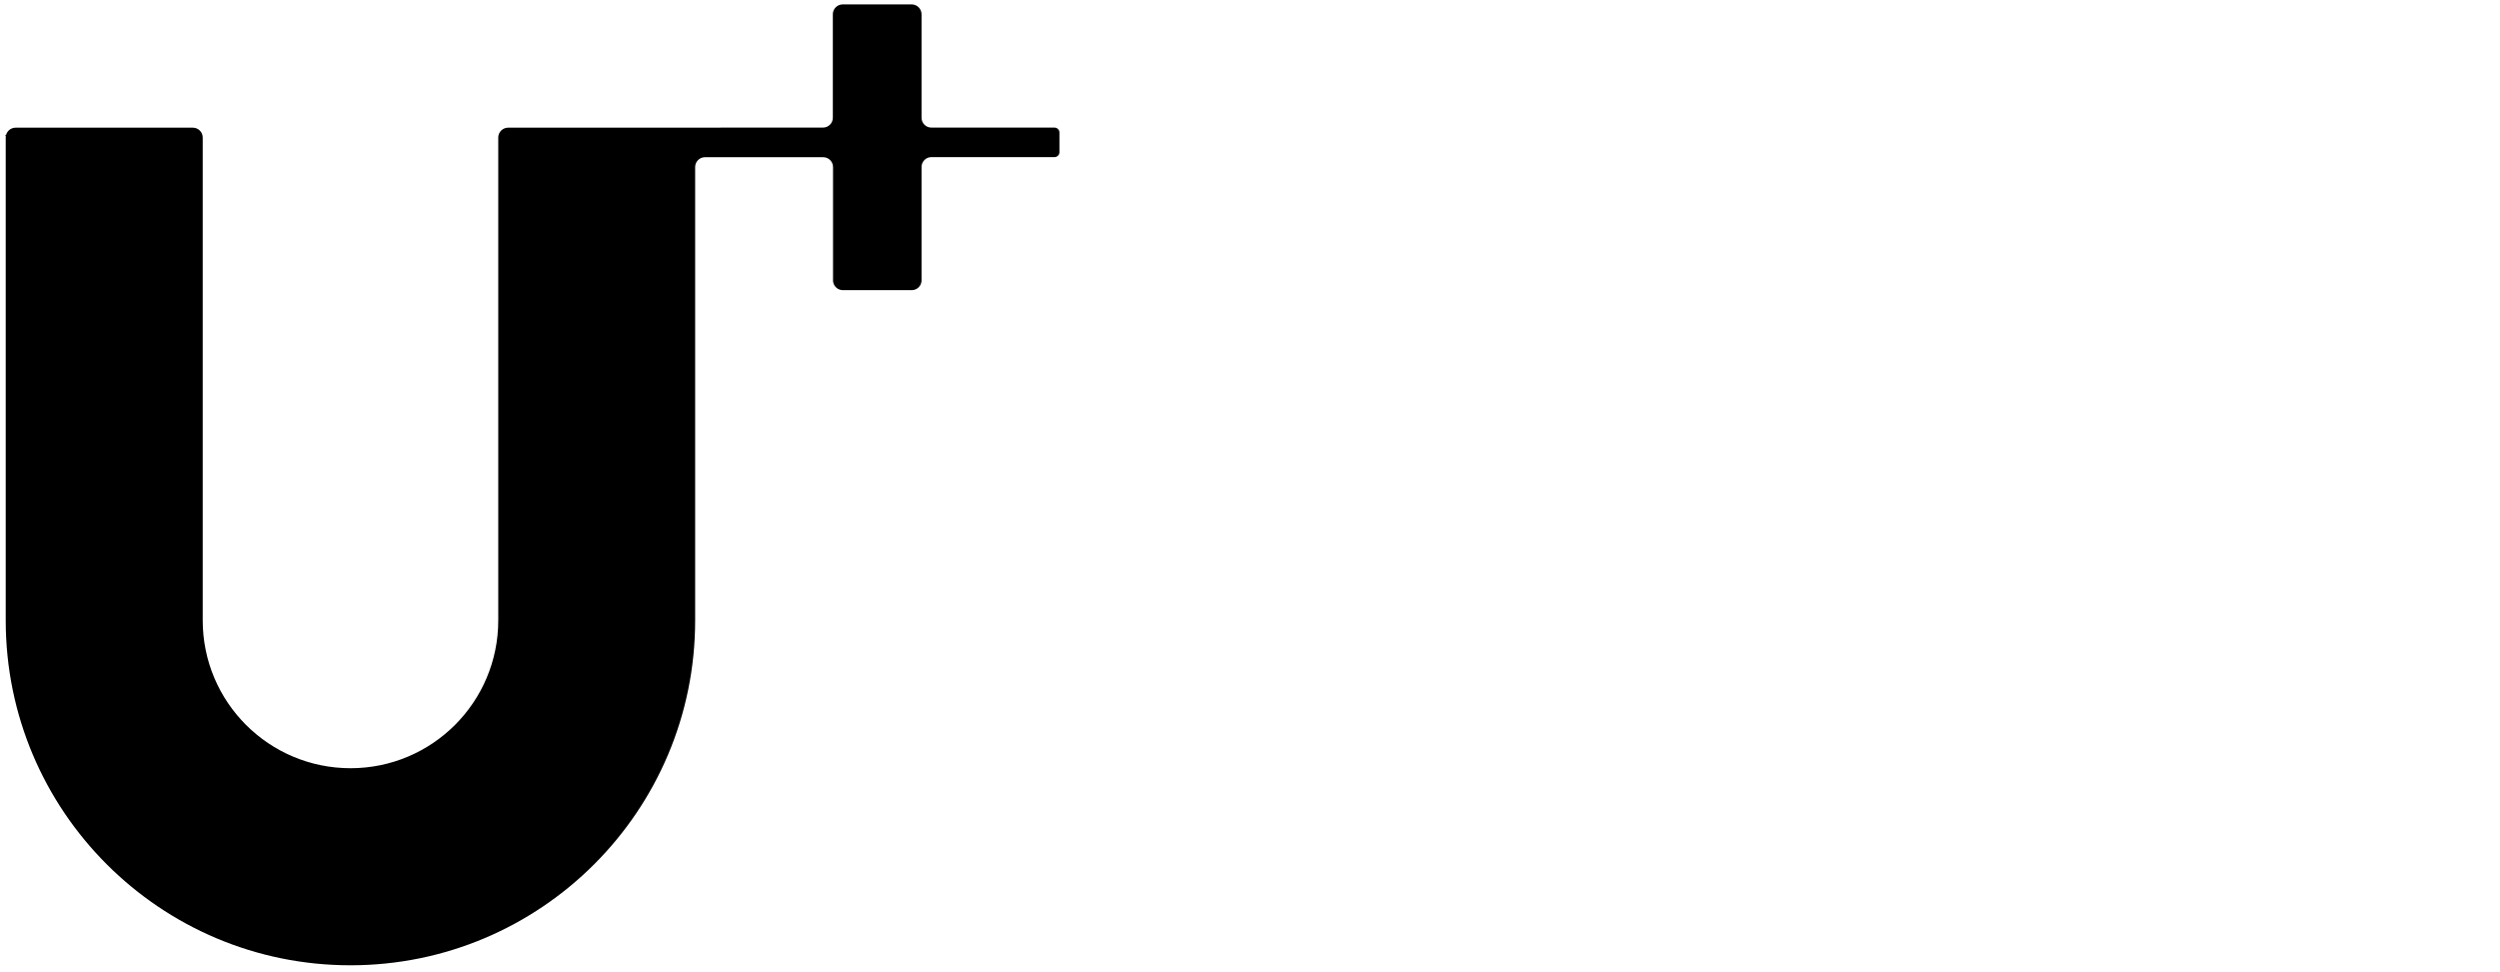
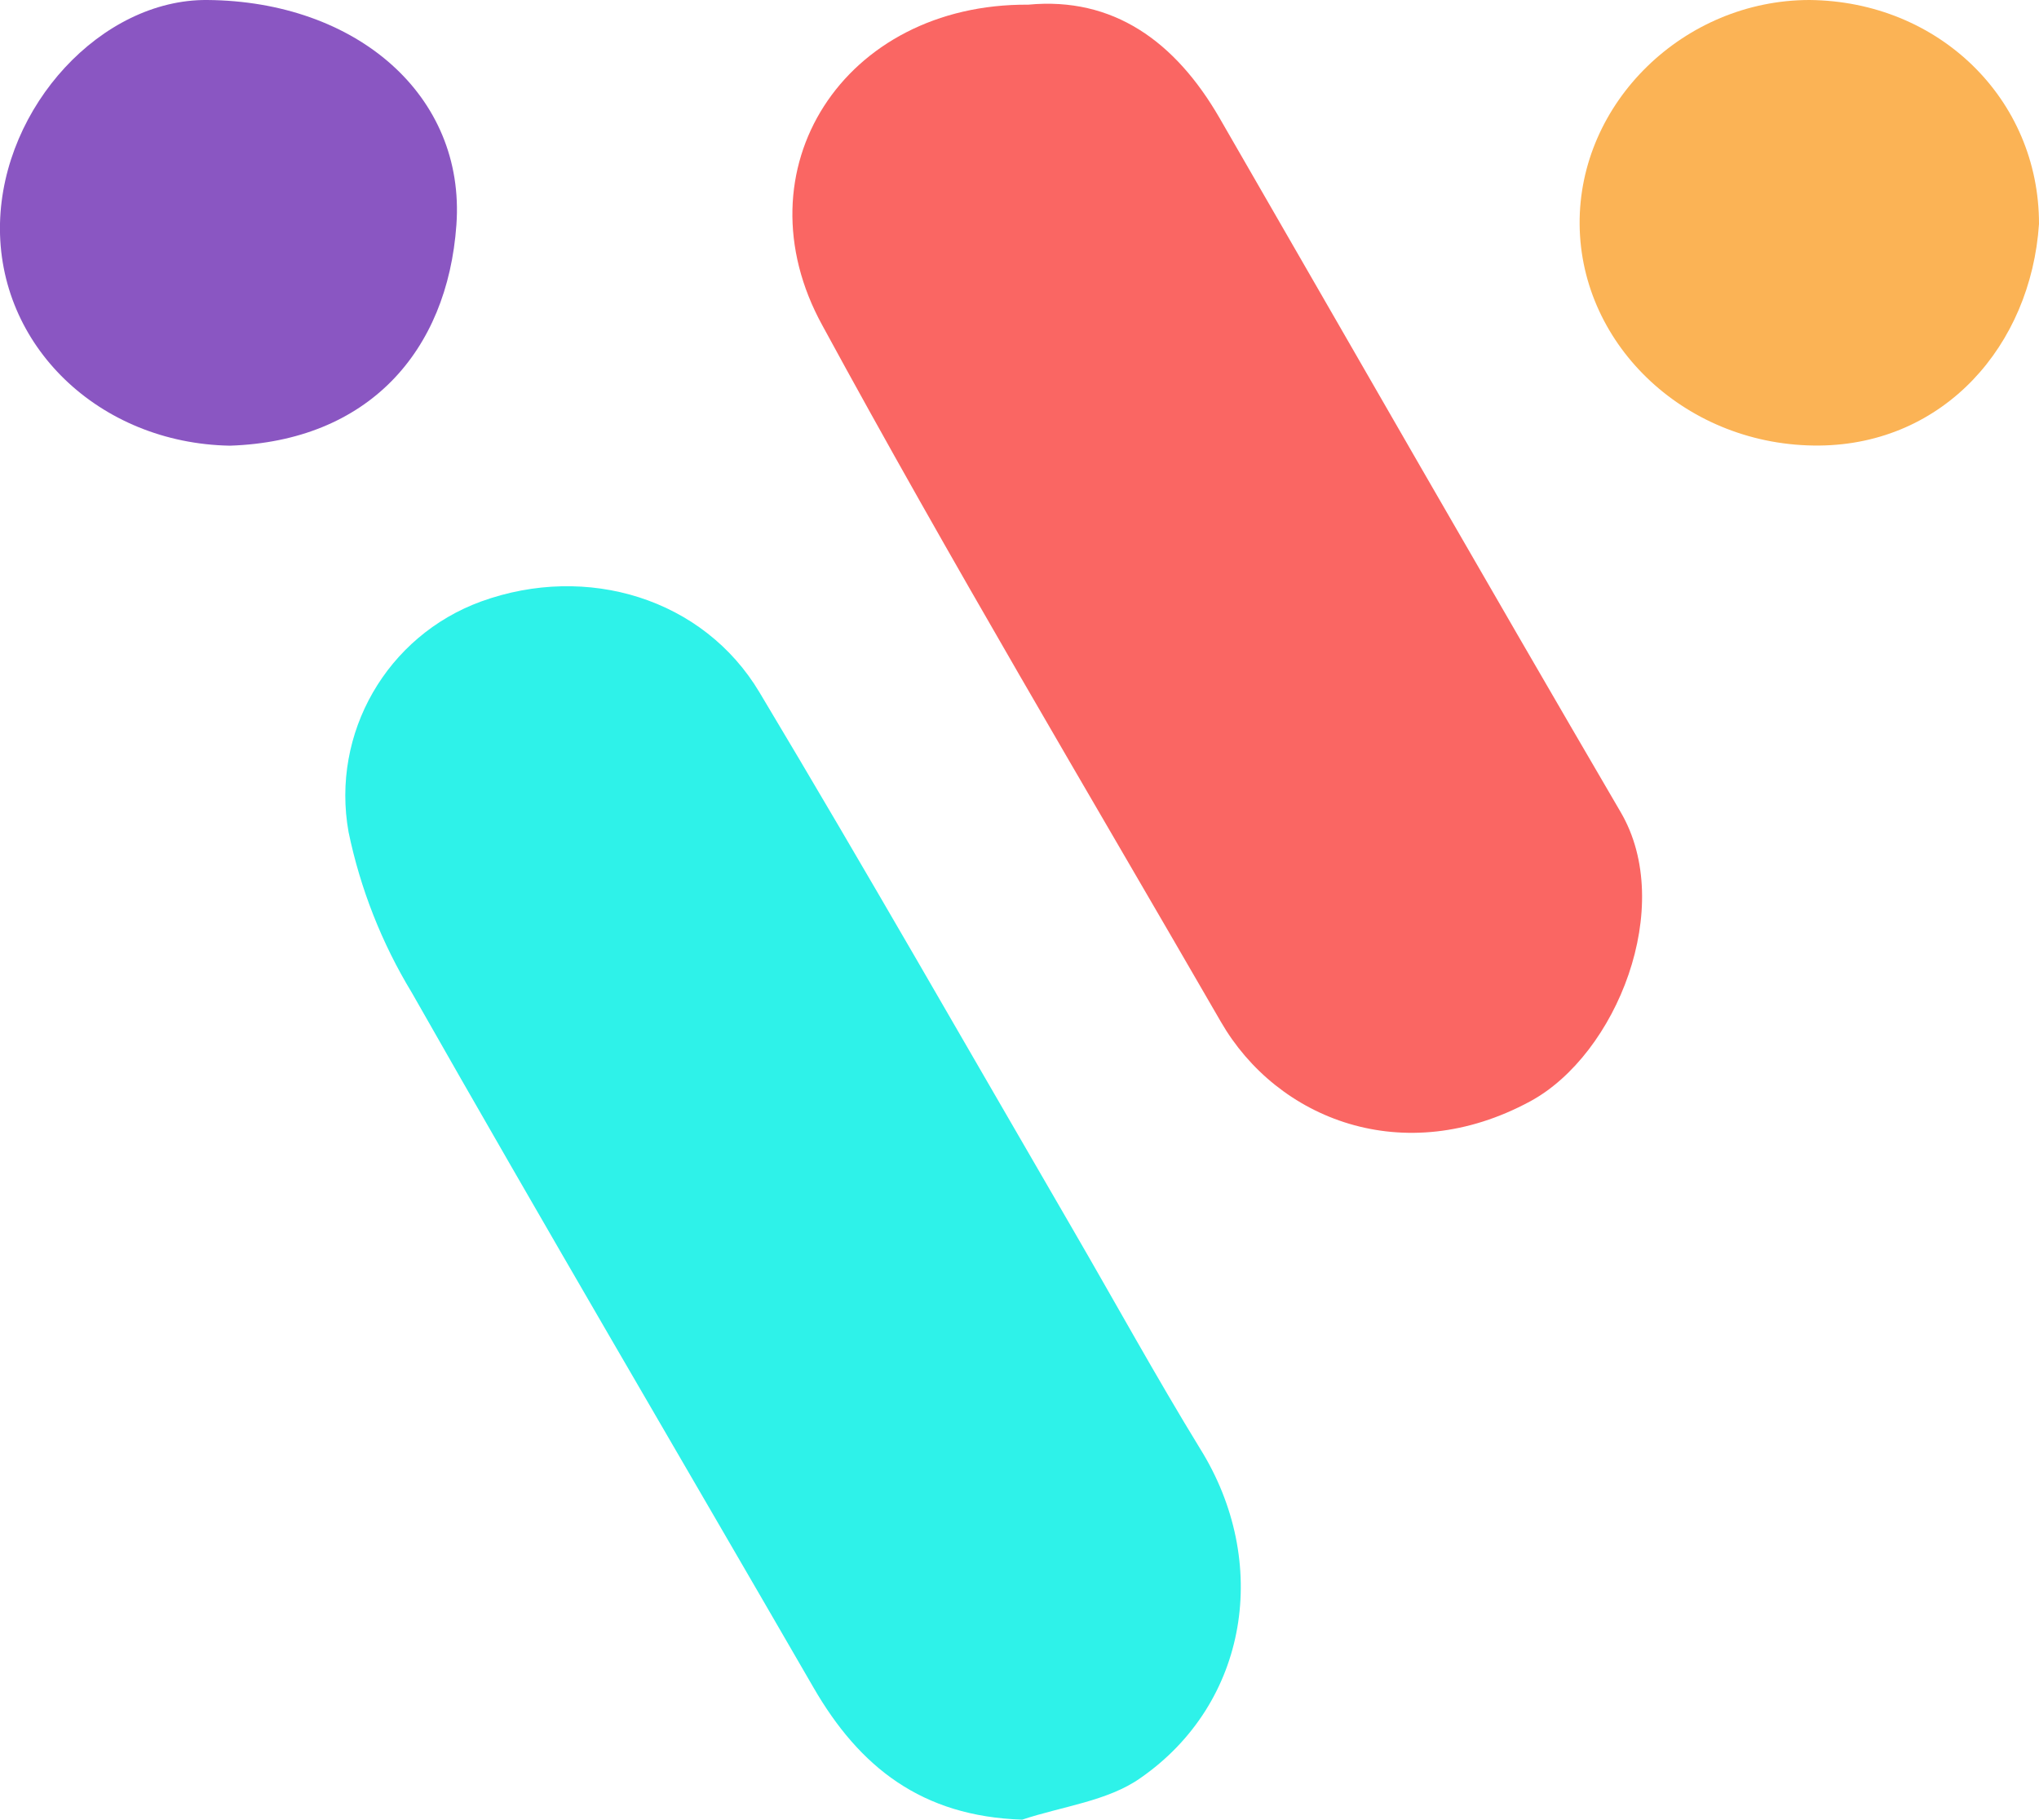
- <svg xmlns="http://www.w3.org/2000/svg" version="1.1" id="图层_1" x="0px" y="0px" viewBox="0 0 2490.2 968" style="enable-background:new 0 0 2490.2 968;" xml:space="preserve">
-   <style type="text/css">
- 	.st0{stroke:#040000;stroke-width:0.51;stroke-linecap:round;stroke-linejoin:round;stroke-miterlimit:10;}
- </style>
-   <g id="ARC">
-     <path class="st0" d="M5.7,134.6c0,0.2-0.1,0.4-0.1,0.7" />
-   </g>
-   <path d="M506.3,127.2c-5.2,0-9.5,4.1-9.8,9.3V618c0,81.3-65.9,147.2-147.2,147.2S202,699.3,202,618V137c0-5.4-4.4-9.8-9.8-9.8H15.5  c-5.2,0-9.5,4.1-9.8,9.3V618c0,189.7,153.8,343.5,343.5,343.5S692.7,807.7,692.7,618V166.1c0.2-5.3,4.5-9.5,9.8-9.5h117.8  c5.4,0,9.8,4.4,9.8,9.8v113.4c0.3,5,4.3,8.9,9.2,9.2h69.8c5-0.3,8.9-4.3,9.2-9.2V166.2c0.1-5.4,4.5-9.7,9.8-9.7h122.7  c2.7,0,4.9-2.2,4.9-4.9V132c0-2.7-2.2-4.9-4.9-4.9H928.1c-5.4,0-9.7-4.3-9.8-9.7c0,0,0-102.4,0-103.2c0-5.2-4.1-9.5-9.3-9.8h-69.3  c-5.2,0-9.5,4.1-9.8,9.3v103.6c0,5.4-4.4,9.8-9.8,9.8L506.3,127.2z" />
+ <svg xmlns="http://www.w3.org/2000/svg" viewBox="0 0 144.08 128.61">
+   <path d="M72.23 128.61c-7.1-.23-11.51-3.72-14.76-9.36C48 102.87 38.43 86.59 29.1 70.16a36 36 0 0 1-4.47-11.35A14.61 14.61 0 0 1 34 42.51c7.49-2.71 15.71-.21 19.67 6.43 7.52 12.56 14.77 25.27 22.12 37.92 3 5.17 5.89 10.43 9 15.51 5 8 3.45 18-4.22 23.31-2.3 1.62-5.52 1.99-8.34 2.93z" fill="#2ef2e9" />
+   <path d="M72.66.33c6-.57 10.39 2.6 13.51 8C95.61 24.69 105 41.1 114.52 57.4c3.9 6.65-.28 17.13-6.39 20.44-8.93 4.83-17.88 1.28-21.86-5.62C76.82 55.86 67.14 39.62 58.11 23 52.06 12 59.61.24 72.66.33z" fill="#fa6663" />
+   <path d="M144.08 15.83c-.58 8.62-6.73 15.57-15.51 15.66-9.31.09-16.87-7-16.95-15.62S119 0 127.87 0c9.13.09 16.22 7 16.21 15.83z" fill="#fbb355" />
+   <path d="M16.24 31.5C7 31.33-.19 24.42 0 15.8.19 7.5 7.19-.06 14.64 0c10.53.08 18.27 6.73 17.61 15.9-.64 8.96-6.25 15.28-16.01 15.6z" fill="#8a56c2" />
</svg>
